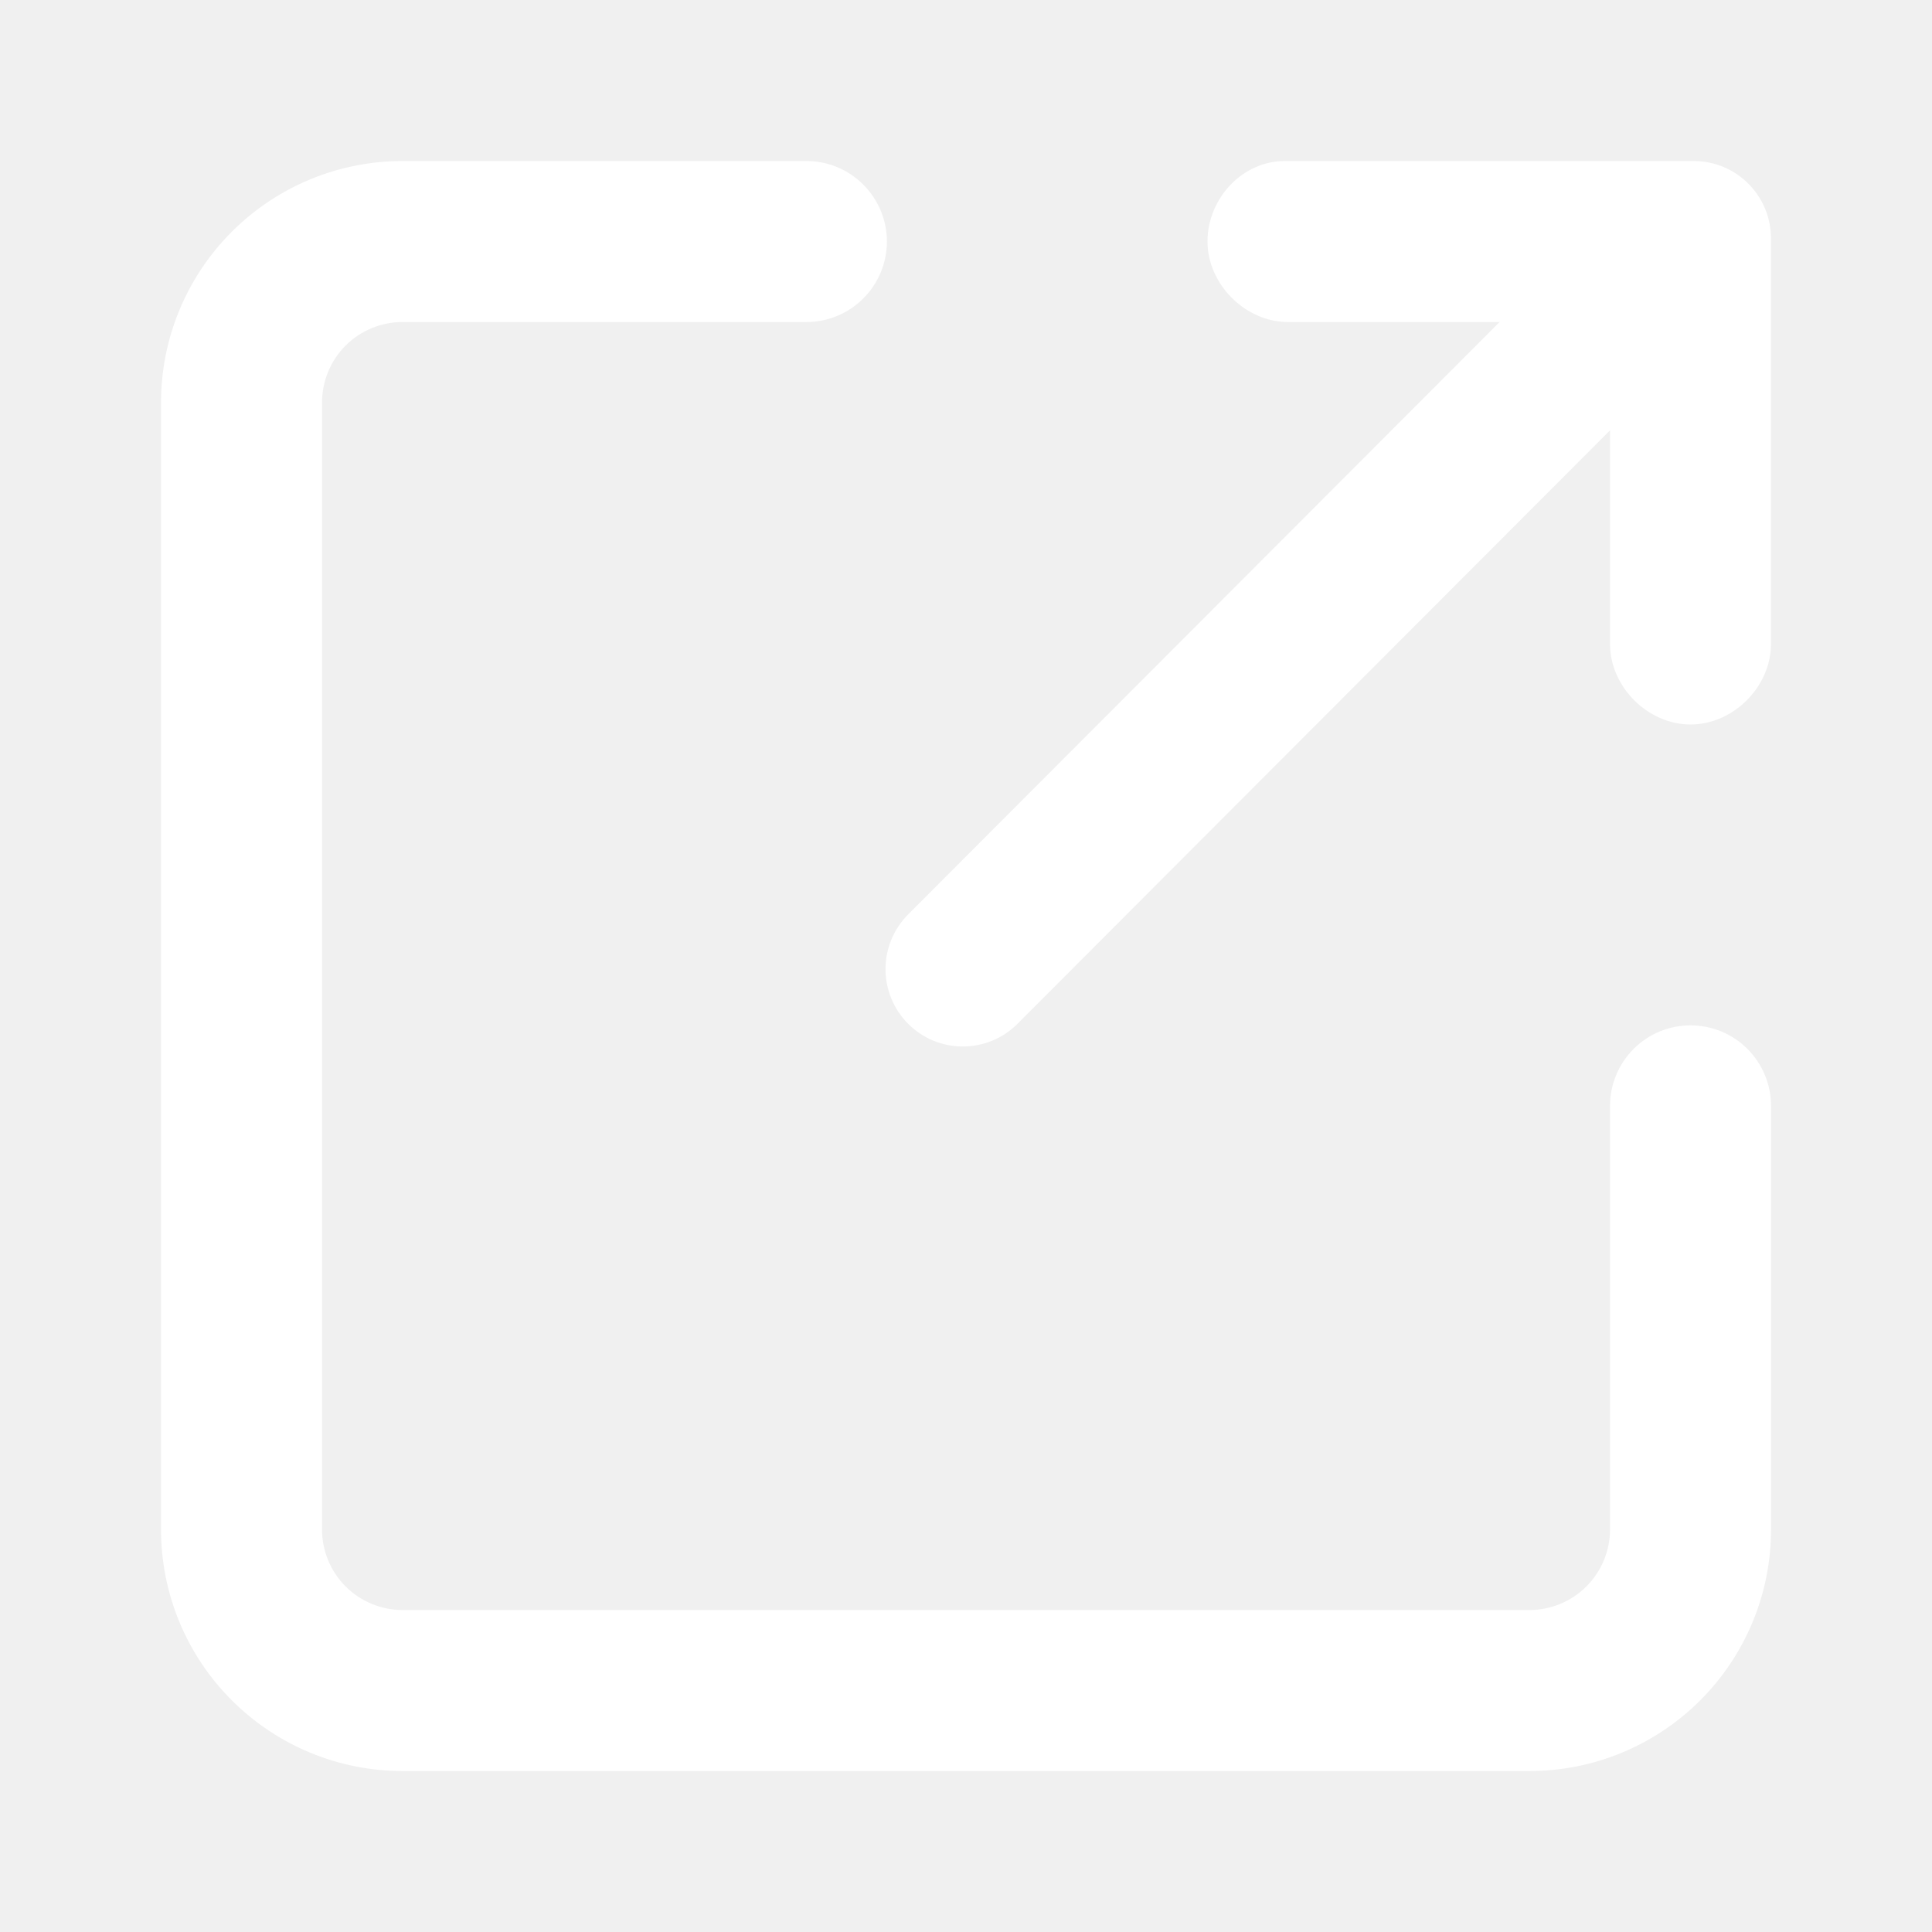
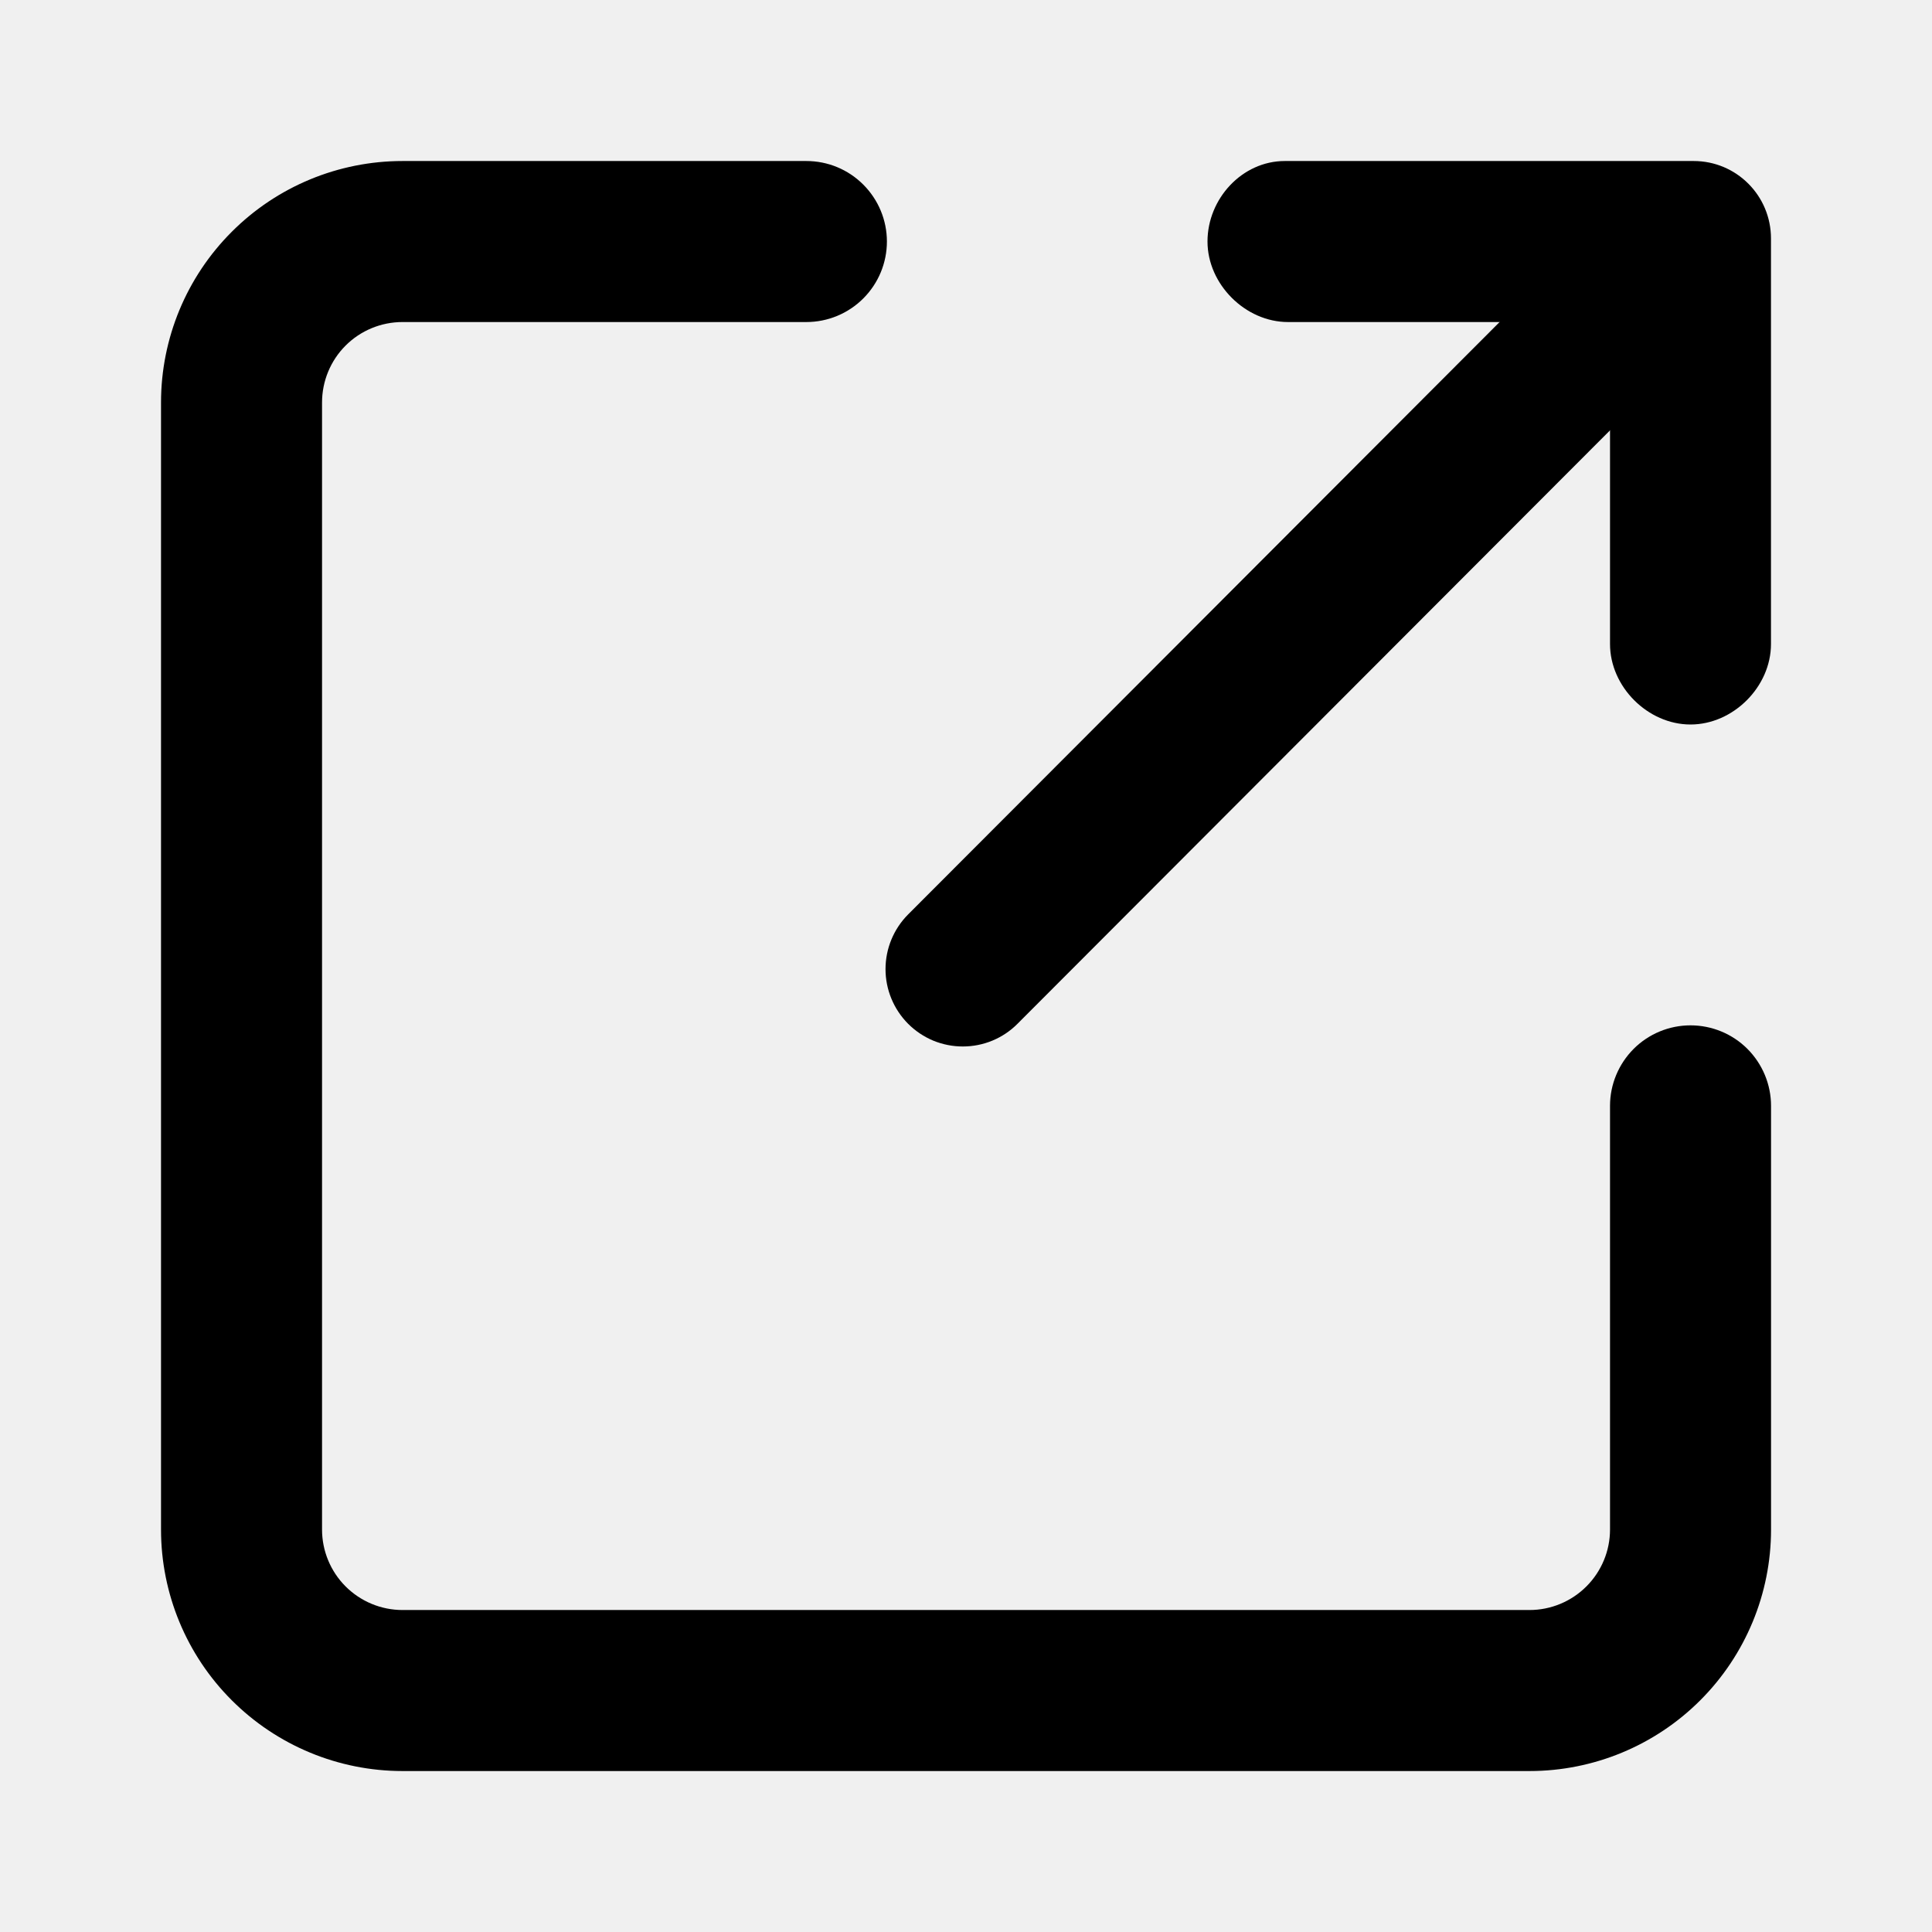
<svg xmlns="http://www.w3.org/2000/svg" width="32" height="32" viewBox="0 0 32 32" fill="none">
  <g id="bone dry">
    <g id="cuida:open-in-new-tab-outline">
      <g id="Group">
        <g id="Group_2">
-           <path id="Vector" fill-rule="evenodd" clip-rule="evenodd" d="M6.667 5.334C6.313 5.334 5.974 5.474 5.724 5.724C5.474 5.974 5.334 6.313 5.334 6.667V25.334C5.334 25.687 5.474 26.026 5.724 26.276C5.974 26.526 6.313 26.667 6.667 26.667H25.334C25.687 26.667 26.026 26.526 26.276 26.276C26.526 26.026 26.667 25.687 26.667 25.334V18.316C26.667 17.963 26.808 17.624 27.058 17.373C27.308 17.123 27.647 16.983 28 16.983C28.354 16.983 28.693 17.123 28.943 17.373C29.193 17.624 29.334 17.963 29.334 18.316V25.334C29.334 26.395 28.912 27.412 28.162 28.162C27.412 28.912 26.395 29.334 25.334 29.334H6.667C5.606 29.334 4.589 28.912 3.839 28.162C3.088 27.412 2.667 26.395 2.667 25.334V6.667C2.667 5.606 3.088 4.589 3.839 3.839C4.589 3.088 5.606 2.667 6.667 2.667H13.356C13.71 2.667 14.049 2.807 14.299 3.058C14.549 3.308 14.69 3.647 14.69 4C14.69 4.354 14.549 4.693 14.299 4.943C14.049 5.193 13.71 5.334 13.356 5.334H6.667Z" fill="white" />
-           <path id="Vector_2" fill-rule="evenodd" clip-rule="evenodd" d="M28.549 3.43C28.788 3.671 28.923 3.997 28.923 4.337C28.923 4.677 28.788 5.003 28.549 5.243L16.852 16.958C16.734 17.077 16.593 17.171 16.437 17.236C16.282 17.3 16.115 17.333 15.947 17.333C15.779 17.333 15.613 17.3 15.457 17.236C15.302 17.171 15.161 17.077 15.042 16.958C14.802 16.717 14.667 16.391 14.667 16.052C14.667 15.711 14.802 15.386 15.042 15.145L26.739 3.43C26.979 3.19 27.305 3.056 27.644 3.056C27.983 3.056 28.308 3.19 28.549 3.43Z" fill="white" />
-           <path id="Vector_3" fill-rule="evenodd" clip-rule="evenodd" d="M28.053 2.667C28.76 2.667 29.333 3.24 29.333 3.95V10.667C29.333 11.375 28.707 12 28 12C27.293 12 26.667 11.375 26.667 10.667V5.334H21.333C20.627 5.334 20 4.708 20 4C20 3.292 20.573 2.667 21.28 2.667H28.053Z" fill="white" />
+           <path id="Vector" fill-rule="evenodd" clip-rule="evenodd" d="M6.667 5.334C6.313 5.334 5.974 5.474 5.724 5.724C5.474 5.974 5.334 6.313 5.334 6.667V25.334C5.334 25.687 5.474 26.026 5.724 26.276C5.974 26.526 6.313 26.667 6.667 26.667H25.334C25.687 26.667 26.026 26.526 26.276 26.276C26.526 26.026 26.667 25.687 26.667 25.334V18.316C26.667 17.963 26.808 17.624 27.058 17.373C27.308 17.123 27.647 16.983 28 16.983C28.354 16.983 28.693 17.123 28.943 17.373C29.193 17.624 29.334 17.963 29.334 18.316V25.334C29.334 26.395 28.912 27.412 28.162 28.162C27.412 28.912 26.395 29.334 25.334 29.334H6.667C5.606 29.334 4.589 28.912 3.839 28.162C3.088 27.412 2.667 26.395 2.667 25.334V6.667C2.667 5.606 3.088 4.589 3.839 3.839C4.589 3.088 5.606 2.667 6.667 2.667H13.356C13.71 2.667 14.049 2.807 14.299 3.058C14.549 3.308 14.69 3.647 14.69 4C14.69 4.354 14.549 4.693 14.299 4.943C14.049 5.193 13.71 5.334 13.356 5.334H6.667Z" fill="black" />
+           <path id="Vector_2" fill-rule="evenodd" clip-rule="evenodd" d="M28.549 3.43C28.788 3.671 28.923 3.997 28.923 4.337C28.923 4.677 28.788 5.003 28.549 5.243L16.852 16.958C16.734 17.077 16.593 17.171 16.437 17.236C16.282 17.3 16.115 17.333 15.947 17.333C15.779 17.333 15.613 17.3 15.457 17.236C15.302 17.171 15.161 17.077 15.042 16.958C14.802 16.717 14.667 16.391 14.667 16.052C14.667 15.711 14.802 15.386 15.042 15.145L26.739 3.43C26.979 3.19 27.305 3.056 27.644 3.056C27.983 3.056 28.308 3.19 28.549 3.43Z" fill="black" />
+           <path id="Vector_3" fill-rule="evenodd" clip-rule="evenodd" d="M28.053 2.667C28.76 2.667 29.333 3.24 29.333 3.95V10.667C29.333 11.375 28.707 12 28 12C27.293 12 26.667 11.375 26.667 10.667V5.334H21.333C20.627 5.334 20 4.708 20 4C20 3.292 20.573 2.667 21.28 2.667H28.053Z" fill="black" />
        </g>
      </g>
    </g>
  </g>
</svg>
